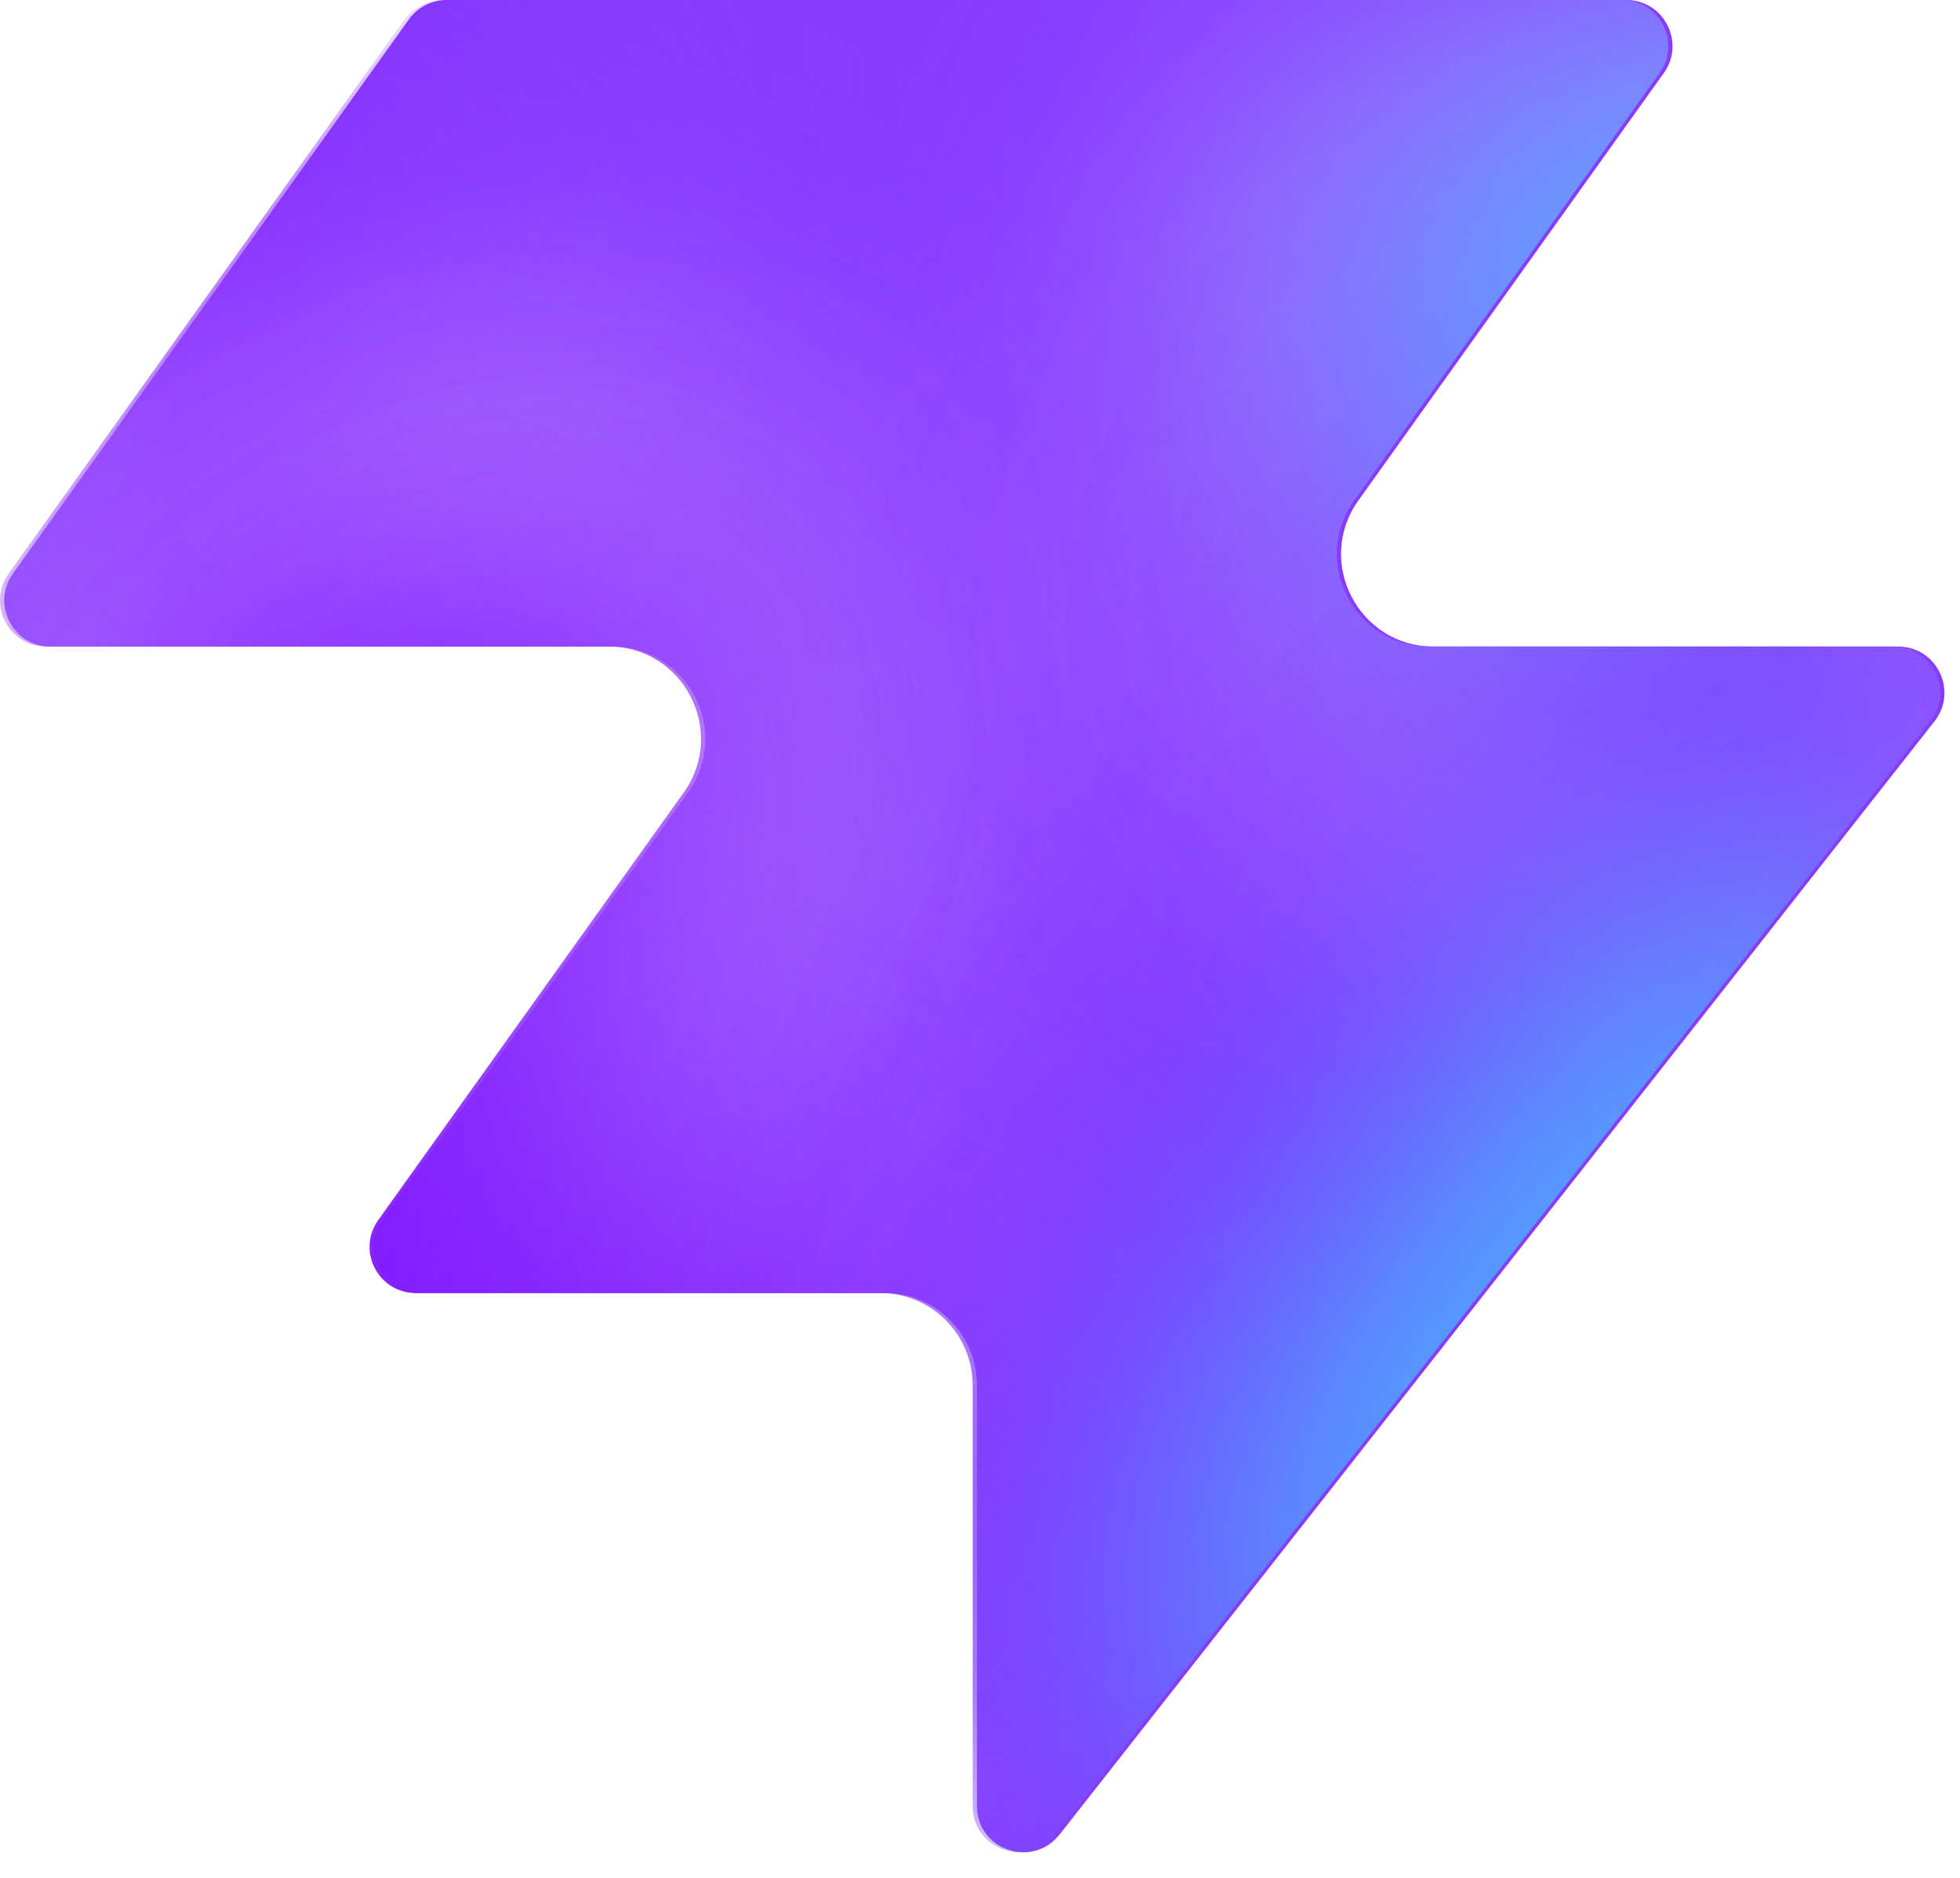
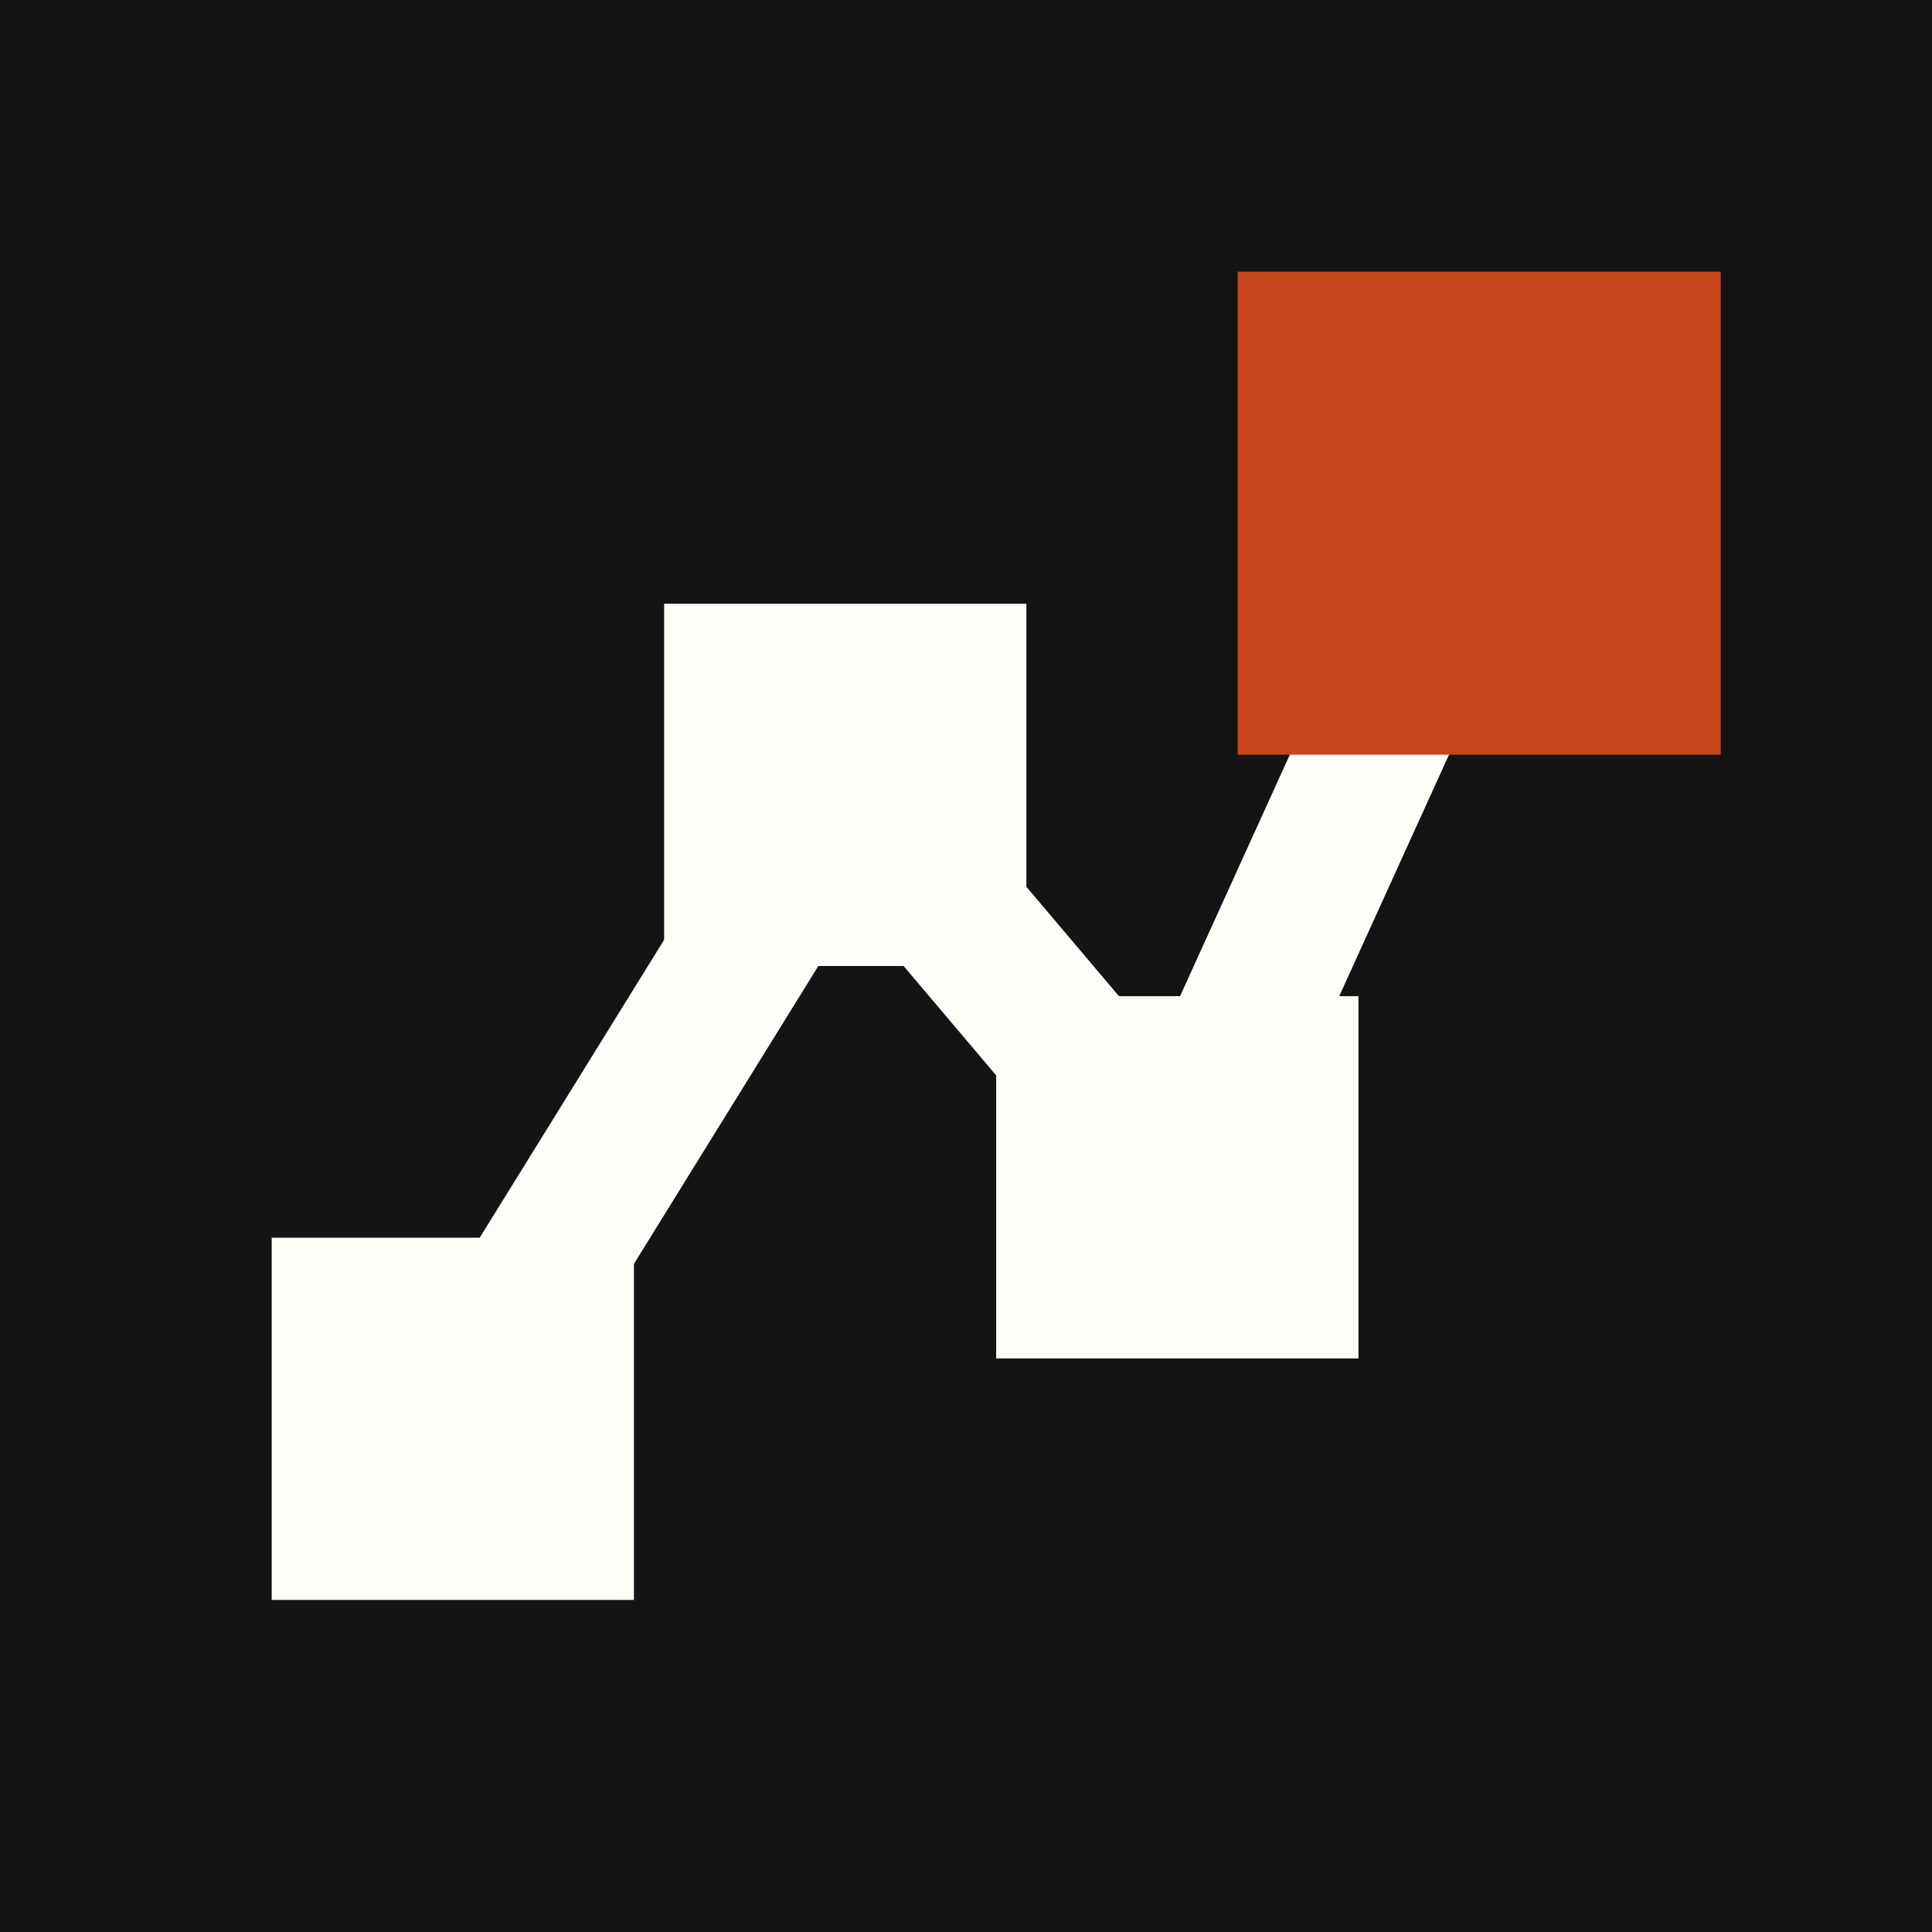
- <svg xmlns="http://www.w3.org/2000/svg" width="48" height="46" fill="none" viewBox="0 0 48 46">
-   <path fill="#863bff" d="M25.946 44.938c-.664.845-2.021.375-2.021-.698V33.937a2.26 2.26 0 0 0-2.262-2.262H10.287c-.92 0-1.456-1.04-.92-1.788l7.48-10.471c1.07-1.497 0-3.578-1.842-3.578H1.237c-.92 0-1.456-1.04-.92-1.788L10.013.474c.214-.297.556-.474.92-.474h28.894c.92 0 1.456 1.04.92 1.788l-7.48 10.471c-1.07 1.498 0 3.579 1.842 3.579h11.377c.943 0 1.473 1.088.89 1.83L25.947 44.94z" style="fill:#863bff;fill:color(display-p3 .525 .23 1);fill-opacity:1" />
-   <mask id="a" width="48" height="46" x="0" y="0" maskUnits="userSpaceOnUse" style="mask-type:alpha">
-     <path fill="#000" d="M25.842 44.938c-.664.844-2.021.375-2.021-.698V33.937a2.26 2.26 0 0 0-2.262-2.262H10.183c-.92 0-1.456-1.04-.92-1.788l7.48-10.471c1.07-1.498 0-3.579-1.842-3.579H1.133c-.92 0-1.456-1.04-.92-1.787L9.91.473c.214-.297.556-.474.92-.474h28.894c.92 0 1.456 1.04.92 1.788l-7.48 10.471c-1.07 1.498 0 3.578 1.842 3.578h11.377c.943 0 1.473 1.088.89 1.832L25.843 44.94z" style="fill:#000;fill-opacity:1" />
-   </mask>
-   <g mask="url(#a)">
-     <g filter="url(#b)">
-       <ellipse cx="5.508" cy="14.704" fill="#ede6ff" rx="5.508" ry="14.704" style="fill:#ede6ff;fill:color(display-p3 .927 .903 1);fill-opacity:1" transform="matrix(.00324 1 1 -.00324 -4.47 31.516)" />
-     </g>
-     <g filter="url(#c)">
-       <ellipse cx="10.399" cy="29.851" fill="#ede6ff" rx="10.399" ry="29.851" style="fill:#ede6ff;fill:color(display-p3 .927 .903 1);fill-opacity:1" transform="matrix(.00324 1 1 -.00324 -39.328 7.883)" />
-     </g>
-     <g filter="url(#d)">
-       <ellipse cx="5.508" cy="30.487" fill="#7e14ff" rx="5.508" ry="30.487" style="fill:#7e14ff;fill:color(display-p3 .492 .077 1);fill-opacity:1" transform="rotate(89.814 -25.913 -14.639)scale(1 -1)" />
-     </g>
-     <g filter="url(#e)">
-       <ellipse cx="5.508" cy="30.599" fill="#7e14ff" rx="5.508" ry="30.599" style="fill:#7e14ff;fill:color(display-p3 .492 .077 1);fill-opacity:1" transform="rotate(89.814 -32.644 -3.334)scale(1 -1)" />
-     </g>
-     <g filter="url(#f)">
-       <ellipse cx="5.508" cy="30.599" fill="#7e14ff" rx="5.508" ry="30.599" style="fill:#7e14ff;fill:color(display-p3 .492 .077 1);fill-opacity:1" transform="matrix(.00324 1 1 -.00324 -34.34 30.47)" />
-     </g>
-     <g filter="url(#g)">
-       <ellipse cx="14.072" cy="22.078" fill="#ede6ff" rx="14.072" ry="22.078" style="fill:#ede6ff;fill:color(display-p3 .927 .903 1);fill-opacity:1" transform="rotate(93.35 24.506 48.493)scale(-1 1)" />
-     </g>
-     <g filter="url(#h)">
-       <ellipse cx="3.47" cy="21.501" fill="#7e14ff" rx="3.47" ry="21.501" style="fill:#7e14ff;fill:color(display-p3 .492 .077 1);fill-opacity:1" transform="rotate(89.009 28.708 47.59)scale(-1 1)" />
-     </g>
-     <g filter="url(#i)">
-       <ellipse cx="3.47" cy="21.501" fill="#7e14ff" rx="3.47" ry="21.501" style="fill:#7e14ff;fill:color(display-p3 .492 .077 1);fill-opacity:1" transform="rotate(89.009 28.708 47.59)scale(-1 1)" />
-     </g>
-     <g filter="url(#j)">
-       <ellipse cx=".387" cy="8.972" fill="#7e14ff" rx="4.407" ry="29.108" style="fill:#7e14ff;fill:color(display-p3 .492 .077 1);fill-opacity:1" transform="rotate(39.51 .387 8.972)" />
-     </g>
-     <g filter="url(#k)">
-       <ellipse cx="47.523" cy="-6.092" fill="#7e14ff" rx="4.407" ry="29.108" style="fill:#7e14ff;fill:color(display-p3 .492 .077 1);fill-opacity:1" transform="rotate(37.892 47.523 -6.092)" />
-     </g>
-     <g filter="url(#l)">
-       <ellipse cx="41.412" cy="6.333" fill="#47bfff" rx="5.971" ry="9.665" style="fill:#47bfff;fill:color(display-p3 .28 .748 1);fill-opacity:1" transform="rotate(37.892 41.412 6.333)" />
-     </g>
-     <g filter="url(#m)">
-       <ellipse cx="-1.879" cy="38.332" fill="#7e14ff" rx="4.407" ry="29.108" style="fill:#7e14ff;fill:color(display-p3 .492 .077 1);fill-opacity:1" transform="rotate(37.892 -1.88 38.332)" />
-     </g>
-     <g filter="url(#n)">
-       <ellipse cx="-1.879" cy="38.332" fill="#7e14ff" rx="4.407" ry="29.108" style="fill:#7e14ff;fill:color(display-p3 .492 .077 1);fill-opacity:1" transform="rotate(37.892 -1.88 38.332)" />
-     </g>
-     <g filter="url(#o)">
-       <ellipse cx="35.651" cy="29.907" fill="#7e14ff" rx="4.407" ry="29.108" style="fill:#7e14ff;fill:color(display-p3 .492 .077 1);fill-opacity:1" transform="rotate(37.892 35.651 29.907)" />
-     </g>
-     <g filter="url(#p)">
-       <ellipse cx="38.418" cy="32.4" fill="#47bfff" rx="5.971" ry="15.297" style="fill:#47bfff;fill:color(display-p3 .28 .748 1);fill-opacity:1" transform="rotate(37.892 38.418 32.4)" />
-     </g>
-   </g>
-   <defs>
-     <filter id="b" width="60.045" height="41.654" x="-19.77" y="16.149" color-interpolation-filters="sRGB" filterUnits="userSpaceOnUse">
-       <feFlood flood-opacity="0" result="BackgroundImageFix" />
-       <feBlend in="SourceGraphic" in2="BackgroundImageFix" result="shape" />
-       <feGaussianBlur result="effect1_foregroundBlur_2002_17158" stdDeviation="7.659" />
-     </filter>
-     <filter id="c" width="90.34" height="51.437" x="-54.613" y="-7.533" color-interpolation-filters="sRGB" filterUnits="userSpaceOnUse">
-       <feFlood flood-opacity="0" result="BackgroundImageFix" />
-       <feBlend in="SourceGraphic" in2="BackgroundImageFix" result="shape" />
-       <feGaussianBlur result="effect1_foregroundBlur_2002_17158" stdDeviation="7.659" />
-     </filter>
-     <filter id="d" width="79.355" height="29.4" x="-49.64" y="2.03" color-interpolation-filters="sRGB" filterUnits="userSpaceOnUse">
-       <feFlood flood-opacity="0" result="BackgroundImageFix" />
-       <feBlend in="SourceGraphic" in2="BackgroundImageFix" result="shape" />
-       <feGaussianBlur result="effect1_foregroundBlur_2002_17158" stdDeviation="4.596" />
-     </filter>
-     <filter id="e" width="79.579" height="29.4" x="-45.045" y="20.029" color-interpolation-filters="sRGB" filterUnits="userSpaceOnUse">
-       <feFlood flood-opacity="0" result="BackgroundImageFix" />
-       <feBlend in="SourceGraphic" in2="BackgroundImageFix" result="shape" />
-       <feGaussianBlur result="effect1_foregroundBlur_2002_17158" stdDeviation="4.596" />
-     </filter>
-     <filter id="f" width="79.579" height="29.4" x="-43.513" y="21.178" color-interpolation-filters="sRGB" filterUnits="userSpaceOnUse">
-       <feFlood flood-opacity="0" result="BackgroundImageFix" />
-       <feBlend in="SourceGraphic" in2="BackgroundImageFix" result="shape" />
-       <feGaussianBlur result="effect1_foregroundBlur_2002_17158" stdDeviation="4.596" />
-     </filter>
-     <filter id="g" width="74.749" height="58.852" x="15.756" y="-17.901" color-interpolation-filters="sRGB" filterUnits="userSpaceOnUse">
-       <feFlood flood-opacity="0" result="BackgroundImageFix" />
-       <feBlend in="SourceGraphic" in2="BackgroundImageFix" result="shape" />
-       <feGaussianBlur result="effect1_foregroundBlur_2002_17158" stdDeviation="7.659" />
-     </filter>
-     <filter id="h" width="61.377" height="25.362" x="23.548" y="2.284" color-interpolation-filters="sRGB" filterUnits="userSpaceOnUse">
-       <feFlood flood-opacity="0" result="BackgroundImageFix" />
-       <feBlend in="SourceGraphic" in2="BackgroundImageFix" result="shape" />
-       <feGaussianBlur result="effect1_foregroundBlur_2002_17158" stdDeviation="4.596" />
-     </filter>
-     <filter id="i" width="61.377" height="25.362" x="23.548" y="2.284" color-interpolation-filters="sRGB" filterUnits="userSpaceOnUse">
-       <feFlood flood-opacity="0" result="BackgroundImageFix" />
-       <feBlend in="SourceGraphic" in2="BackgroundImageFix" result="shape" />
-       <feGaussianBlur result="effect1_foregroundBlur_2002_17158" stdDeviation="4.596" />
-     </filter>
-     <filter id="j" width="56.045" height="63.649" x="-27.636" y="-22.853" color-interpolation-filters="sRGB" filterUnits="userSpaceOnUse">
-       <feFlood flood-opacity="0" result="BackgroundImageFix" />
-       <feBlend in="SourceGraphic" in2="BackgroundImageFix" result="shape" />
-       <feGaussianBlur result="effect1_foregroundBlur_2002_17158" stdDeviation="4.596" />
-     </filter>
-     <filter id="k" width="54.814" height="64.646" x="20.116" y="-38.415" color-interpolation-filters="sRGB" filterUnits="userSpaceOnUse">
-       <feFlood flood-opacity="0" result="BackgroundImageFix" />
-       <feBlend in="SourceGraphic" in2="BackgroundImageFix" result="shape" />
-       <feGaussianBlur result="effect1_foregroundBlur_2002_17158" stdDeviation="4.596" />
-     </filter>
-     <filter id="l" width="33.541" height="35.313" x="24.641" y="-11.323" color-interpolation-filters="sRGB" filterUnits="userSpaceOnUse">
-       <feFlood flood-opacity="0" result="BackgroundImageFix" />
-       <feBlend in="SourceGraphic" in2="BackgroundImageFix" result="shape" />
-       <feGaussianBlur result="effect1_foregroundBlur_2002_17158" stdDeviation="4.596" />
-     </filter>
-     <filter id="m" width="54.814" height="64.646" x="-29.286" y="6.009" color-interpolation-filters="sRGB" filterUnits="userSpaceOnUse">
-       <feFlood flood-opacity="0" result="BackgroundImageFix" />
-       <feBlend in="SourceGraphic" in2="BackgroundImageFix" result="shape" />
-       <feGaussianBlur result="effect1_foregroundBlur_2002_17158" stdDeviation="4.596" />
-     </filter>
-     <filter id="n" width="54.814" height="64.646" x="-29.286" y="6.009" color-interpolation-filters="sRGB" filterUnits="userSpaceOnUse">
-       <feFlood flood-opacity="0" result="BackgroundImageFix" />
-       <feBlend in="SourceGraphic" in2="BackgroundImageFix" result="shape" />
-       <feGaussianBlur result="effect1_foregroundBlur_2002_17158" stdDeviation="4.596" />
-     </filter>
-     <filter id="o" width="54.814" height="64.646" x="8.244" y="-2.416" color-interpolation-filters="sRGB" filterUnits="userSpaceOnUse">
-       <feFlood flood-opacity="0" result="BackgroundImageFix" />
-       <feBlend in="SourceGraphic" in2="BackgroundImageFix" result="shape" />
-       <feGaussianBlur result="effect1_foregroundBlur_2002_17158" stdDeviation="4.596" />
-     </filter>
-     <filter id="p" width="39.409" height="43.623" x="18.713" y="10.588" color-interpolation-filters="sRGB" filterUnits="userSpaceOnUse">
-       <feFlood flood-opacity="0" result="BackgroundImageFix" />
-       <feBlend in="SourceGraphic" in2="BackgroundImageFix" result="shape" />
-       <feGaussianBlur result="effect1_foregroundBlur_2002_17158" stdDeviation="4.596" />
-     </filter>
-   </defs>
+ <svg xmlns="http://www.w3.org/2000/svg" viewBox="0 0 32 32" width="32" height="32">
+   <rect width="32" height="32" fill="#141414" />
+   <path d="M7.5 23.5 L14 13 L19.5 19.5 L24.5 8.5" fill="none" stroke="#FFFDF8" stroke-width="2.4" stroke-linejoin="round" stroke-linecap="square" />
+   <rect x="4.5" y="20.5" width="6" height="6" fill="#FFFDF8" />
+   <rect x="11" y="10" width="6" height="6" fill="#FFFDF8" />
+   <rect x="16.5" y="16.5" width="6" height="6" fill="#FFFDF8" />
+   <rect x="20.5" y="4.5" width="8" height="8" fill="#C8461B" />
</svg>
